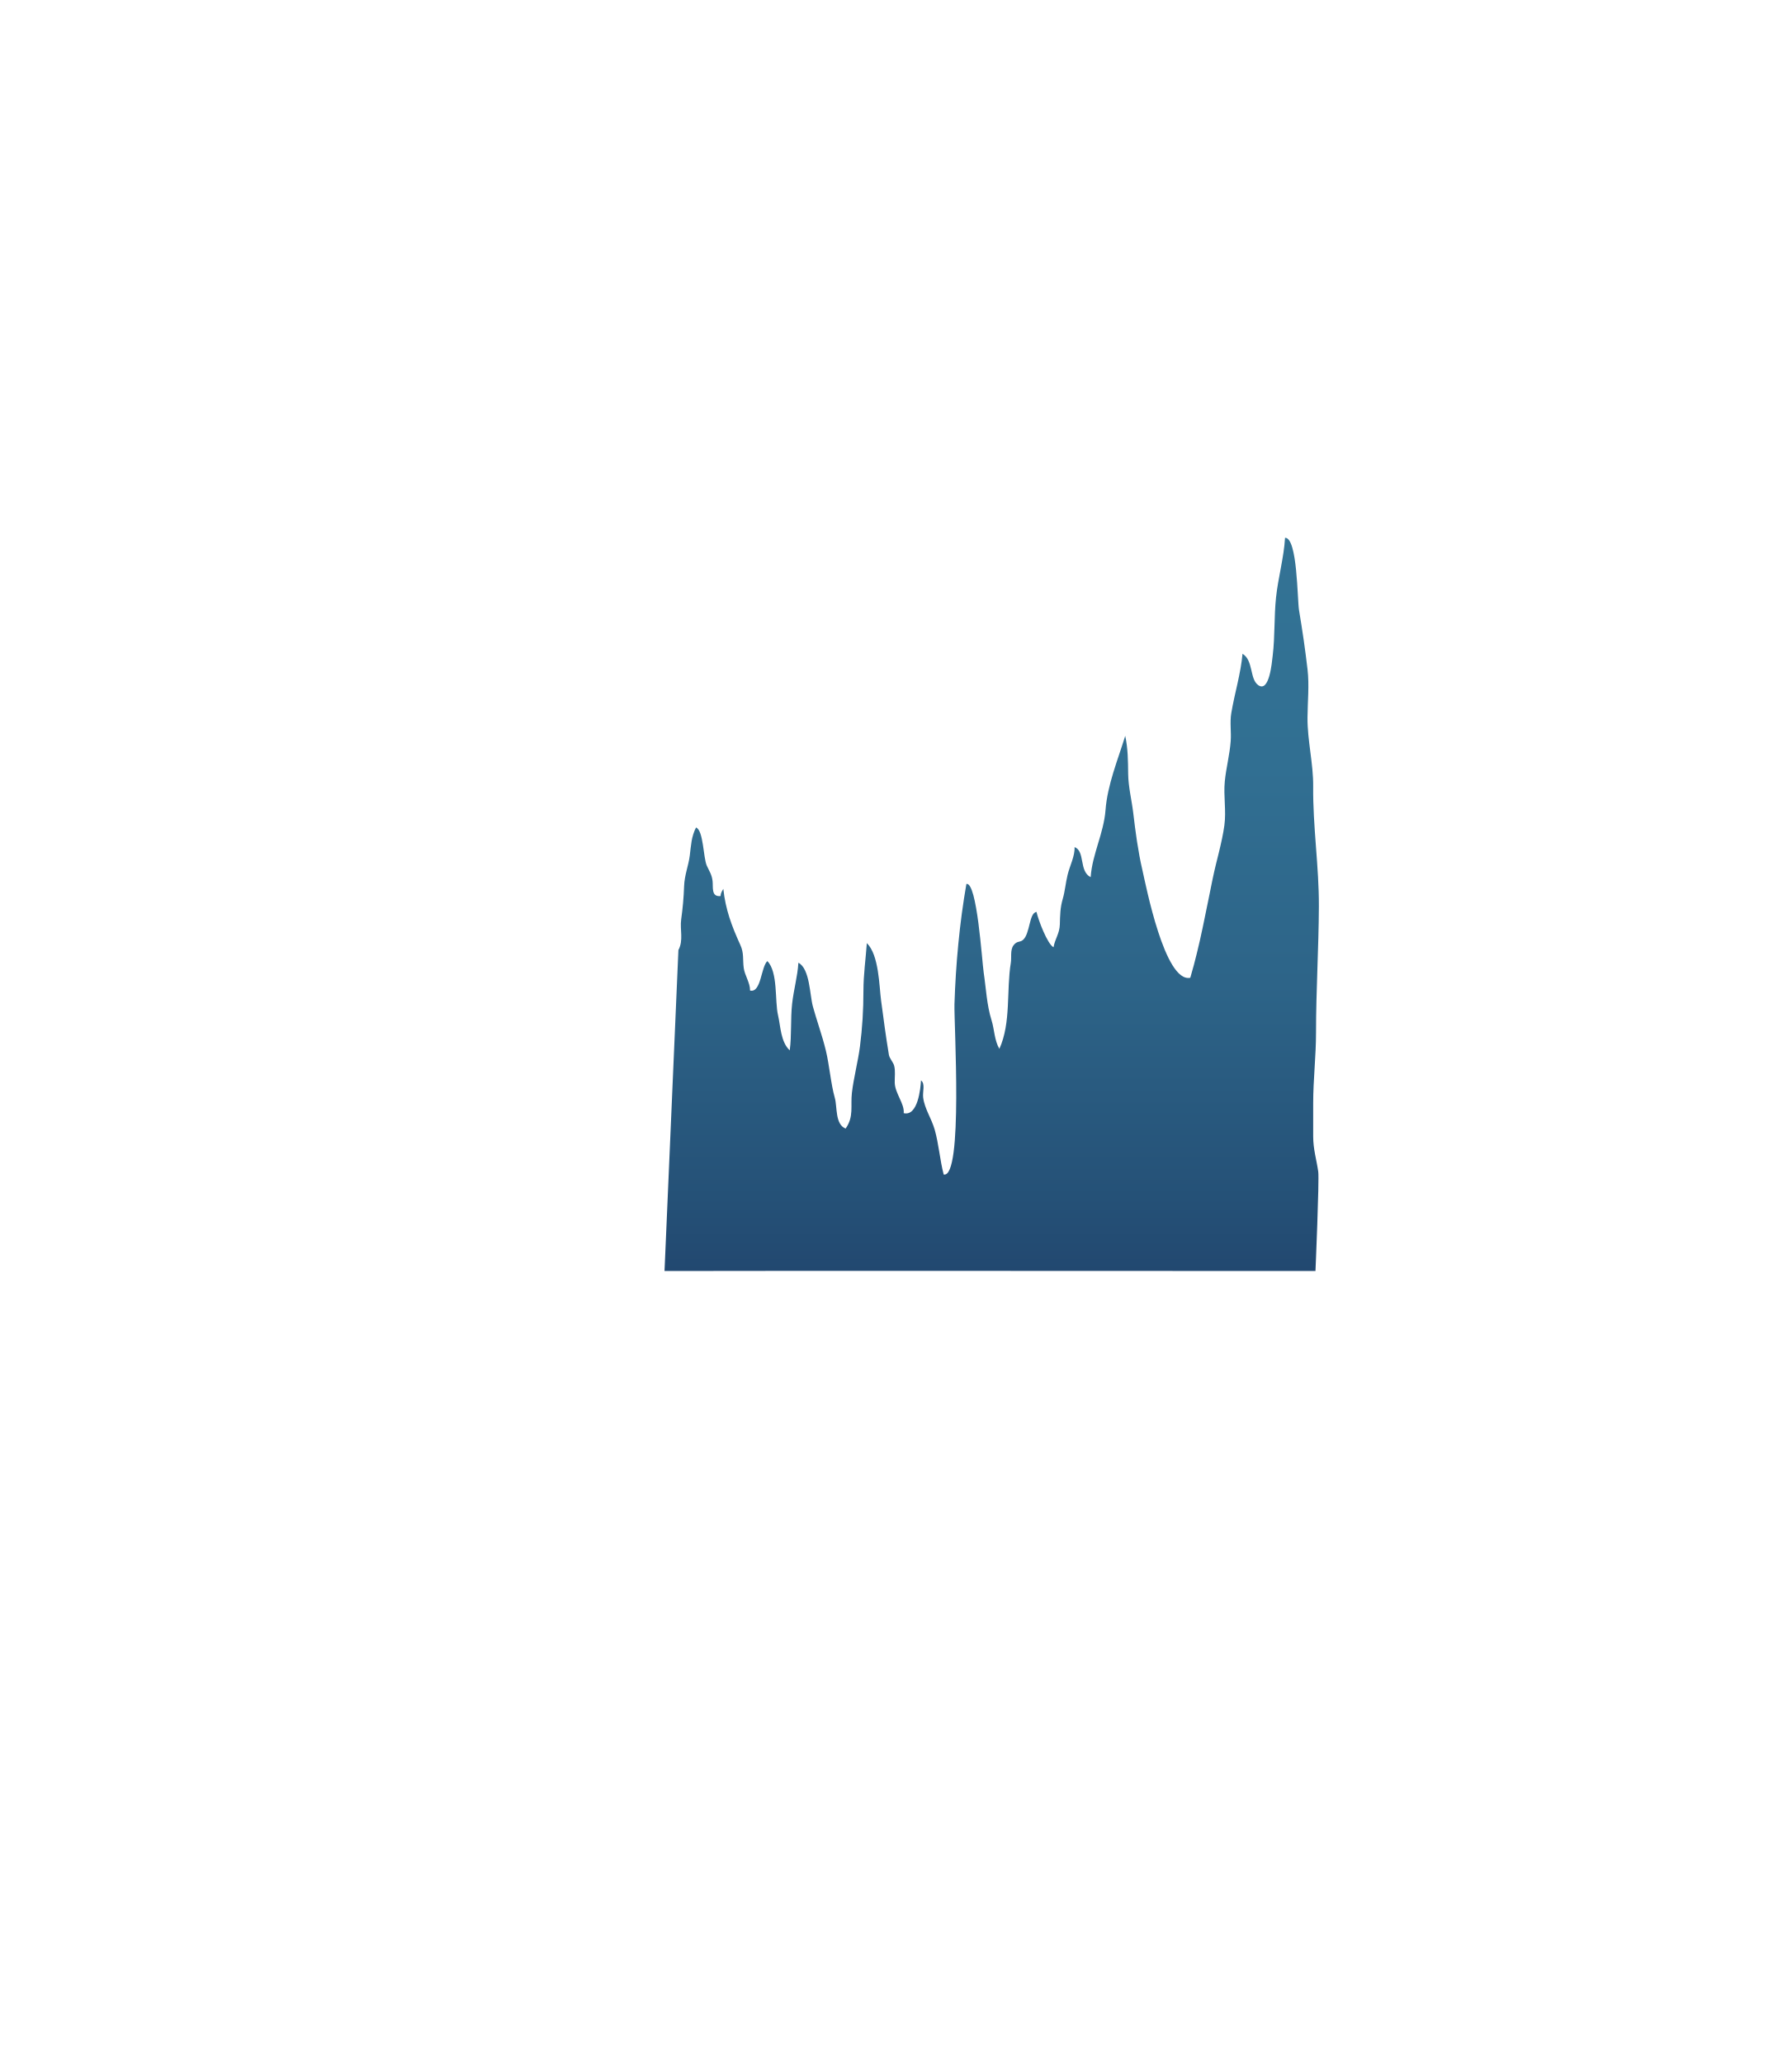
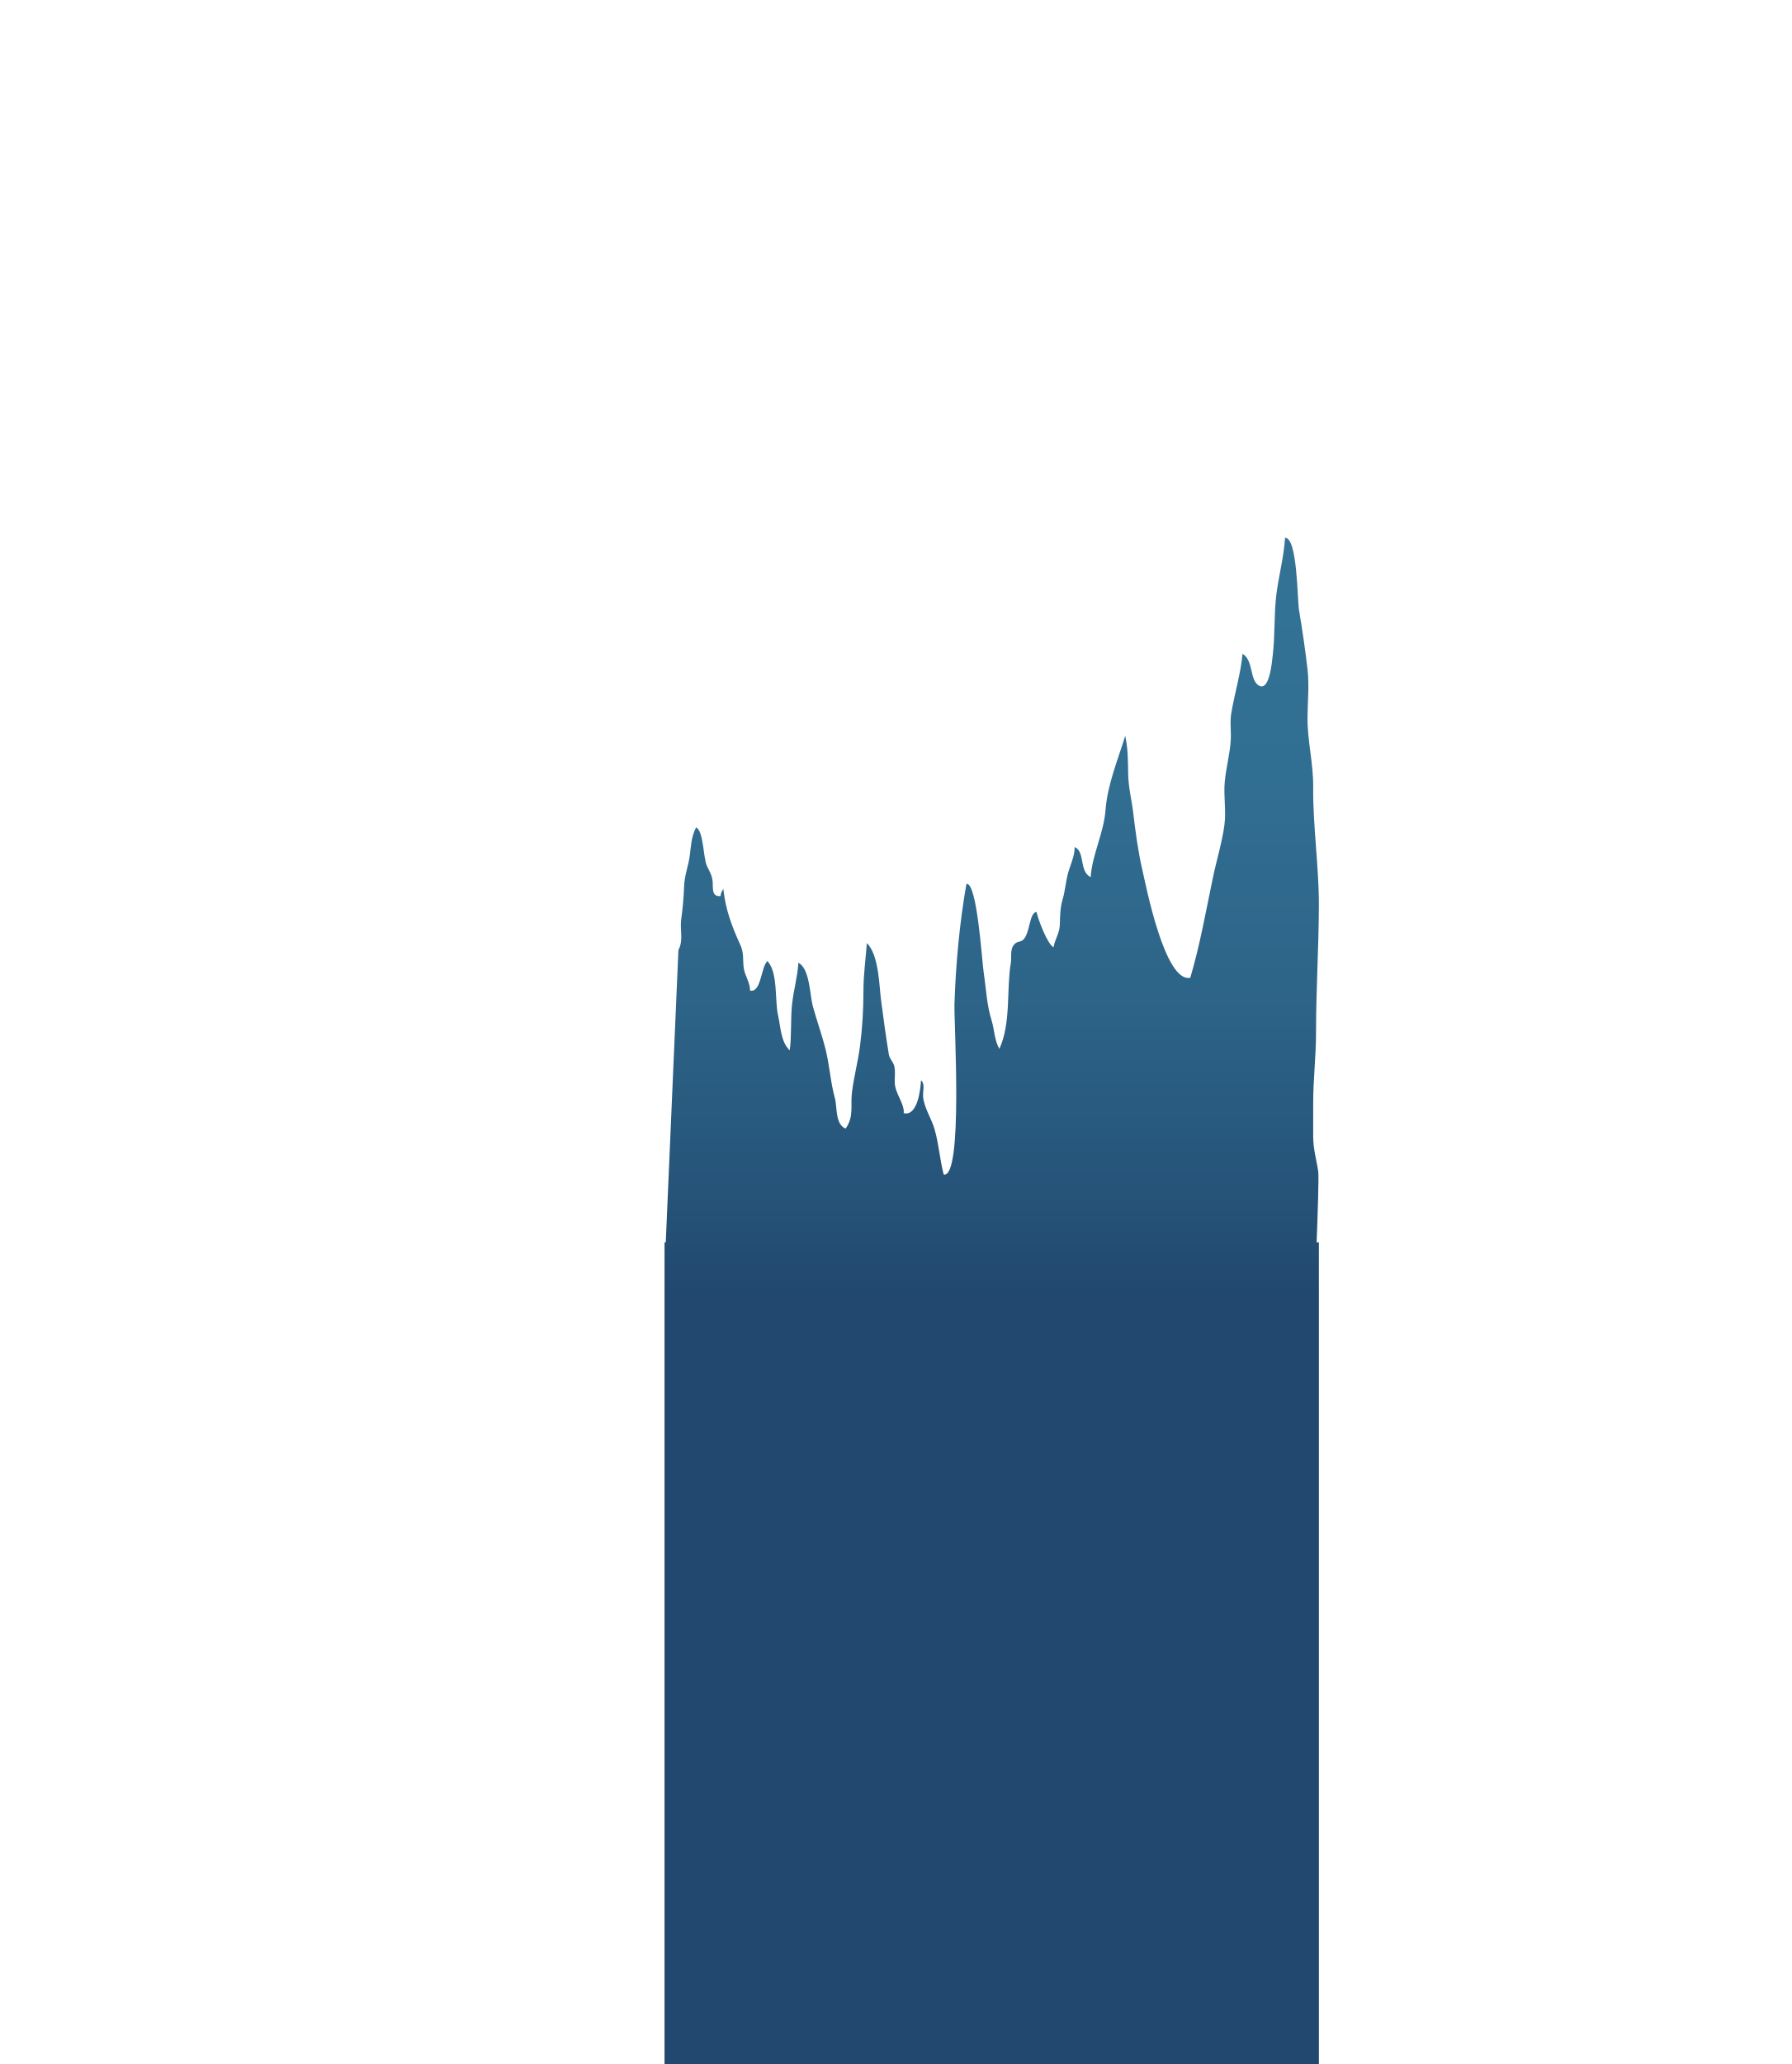
<svg xmlns="http://www.w3.org/2000/svg" width="1400" height="1612.471" viewBox="0 0 1400 1612.471">
-   <linearGradient id="a" gradientUnits="userSpaceOnUse" x1="774.91" y1="420.123" x2="774.91" y2="992.957">
+   <linearGradient id="a" gradientUnits="userSpaceOnUse" x1="774.914" y1="420.123" x2="774.914" y2="1009.612">
    <stop offset="0" stop-color="#337395" />
    <stop offset=".311" stop-color="#316f92" />
    <stop offset=".609" stop-color="#2d6488" />
    <stop offset=".899" stop-color="#255177" />
    <stop offset="1" stop-color="#224870" />
  </linearGradient>
-   <path fill="url(#a)" d="M1027.909 992.955s3.06-71.293 2.166-77.596c-1.36-9.617-3.948-17.438-3.954-27.494-.003-8.646 0-17.291 0-25.937 0-18.767 2.226-36.584 2.226-55.291 0-33.023 2.077-65.69 2.225-98.501.139-31.068-4.779-62.623-4.456-93.669.188-18.019-4.573-35.897-4.435-53.927.097-12.189 1.448-25.302.044-37.426-1.762-15.21-4.063-31.098-6.66-46.335-1.395-8.17-1.145-56.855-10.929-56.656-.901 15.561-5.396 31.054-7.046 46.671-1.598 15.14-.773 30.336-2.604 45.448-.663 5.483-2.644 29.071-11.288 23.028-6.835-4.778-3.692-19.367-12.297-24.518-1.301 15.268-6.208 31.016-8.782 46.397-1.21 7.225.081 14.564-.452 21.848-.771 10.508-3.575 20.861-4.615 31.475-1.112 11.372 1.233 22.957-.327 34.327-1.878 13.675-6.184 27.456-9.006 41.021-5.438 26.142-10.033 52.321-17.631 78.042-19.923 4.16-34.713-72.438-37.478-84.396-3.408-14.742-5.315-29.538-7.117-44.559-1.233-10.293-3.818-20.003-3.945-30.417-.124-10.188-.141-19.553-2.295-29.633-5.783 18.812-13.891 38.186-15.4 57.979-1.389 18.209-10.348 34.401-11.615 52.418-9.266-4.521-4.171-20.455-12.578-23.437.393 6.714-3.757 14.726-5.44 21.606-1.543 6.313-1.984 12.614-3.773 18.746-2.052 7.028-2.086 12.853-2.287 20.06-.195 6.96-3.758 11.175-4.944 17.794-4.81-2.438-12.126-21.919-13.274-27.605-5.936.699-4.908 17.171-10.696 21.984-2.325 1.933-4.599.5-7.275 4.101-2.754 3.699-1.423 9.496-2.108 13.628-3.57 21.474.328 46.831-8.965 67.267-3.906-6.724-3.812-14.927-6.068-22.208-3.868-12.487-4.258-24.646-6.178-37.438-1.348-8.979-5.175-71.019-13.505-69.183-5.363 30.543-8.333 62.704-9.337 93.975-.461 14.377 6.974 136.209-8.406 133.031-3.09-11.764-3.764-23.595-7.067-35.168-2.479-8.673-7.878-16.188-8.984-25.024-.551-4.391 1.804-10.872-1.693-13.309-.307 6.098-2.416 28.245-13.505 25.573.759-7.301-6.722-15.375-7.002-23.691-.149-4.462.677-9.243-.494-13.525-.665-2.433-3.636-5.72-4.069-8.324-2.294-13.773-4.201-28.107-6.063-42.113-1.593-11.993-1.639-35.832-11.181-45.219-.858 12.381-2.661 24.49-2.661 37.34 0 14.746-.846 28.962-2.719 43.459-1.537 11.899-4.93 24.466-6.293 36.255-1.189 10.295 1.701 18.364-4.885 27.836-8.291-3.123-6.525-16.965-8.408-23.735-3.354-12.057-4.13-25.07-7.106-37.412-2.758-11.443-7.063-23.12-10.14-34.429-2.362-8.688-2.316-29.428-11.279-33.962-.619 10.601-3.725 21.377-4.893 32.012-1.321 12.032-.29 24.607-1.854 36.437-7.102-6.563-7.135-18.81-9.153-27.449-2.624-11.229.079-33.73-8.339-42.284-5.03 4.571-4.818 25.106-13.523 23.011.09-6.177-4.159-11.712-4.944-17.697-.902-6.886.326-11.38-2.667-17.96-6.864-15.097-11.518-27.602-13.283-43.79-.546 1.179-2.142 2.988-2.108 5.617-7.604.858-5.694-7.112-6.293-11.82-.653-5.134-2.403-7.292-4.44-11.769-2.94-6.458-2.561-27.596-8.474-29.979-3.708 7.242-3.874 13.944-4.888 21.888-1.029 8.061-4.139 15.35-4.44 23.955-.321 9.097-1.073 17.256-2.276 25.943-1.124 8.115 1.971 16.313-2.172 23.946l-10.855 250.77c25.889-.22 508.656-.003 508.656-.003z" />
+   <path fill="url(#a)" d="M1028.811 970.571c.821-21.482 1.827-51.241 1.265-55.212-1.36-9.617-3.948-17.438-3.954-27.494-.003-8.646 0-17.291 0-25.938 0-18.767 2.226-36.584 2.226-55.291 0-33.022 2.077-65.689 2.226-98.501.139-31.067-4.779-62.623-4.456-93.669.188-18.019-4.573-35.896-4.436-53.927.098-12.189 1.448-25.302.044-37.426-1.762-15.21-4.063-31.099-6.659-46.335-1.396-8.17-1.146-56.855-10.93-56.656-.9 15.561-5.396 31.054-7.046 46.671-1.598 15.14-.772 30.336-2.604 45.448-.663 5.482-2.645 29.07-11.288 23.027-6.835-4.777-3.692-19.366-12.297-24.518-1.302 15.268-6.208 31.016-8.782 46.396-1.21 7.226.081 14.564-.452 21.849-.771 10.508-3.575 20.861-4.615 31.475-1.112 11.372 1.233 22.957-.327 34.327-1.878 13.675-6.184 27.456-9.006 41.021-5.438 26.142-10.033 52.32-17.631 78.042-19.923 4.159-34.713-72.438-37.478-84.396-3.408-14.742-5.315-29.538-7.117-44.559-1.233-10.293-3.818-20.003-3.945-30.417-.124-10.188-.141-19.554-2.295-29.633-5.783 18.812-13.891 38.186-15.4 57.979-1.389 18.209-10.348 34.401-11.614 52.418-9.267-4.521-4.172-20.455-12.578-23.438.393 6.715-3.757 14.727-5.44 21.606-1.543 6.313-1.983 12.614-3.772 18.746-2.053 7.028-2.086 12.853-2.287 20.06-.195 6.96-3.758 11.176-4.944 17.794-4.81-2.438-12.126-21.919-13.273-27.604-5.937.699-4.908 17.171-10.696 21.984-2.325 1.933-4.6.5-7.275 4.101-2.754 3.699-1.423 9.496-2.107 13.628-3.57 21.474.328 46.831-8.965 67.268-3.906-6.725-3.813-14.928-6.068-22.209-3.868-12.486-4.258-24.646-6.178-37.438-1.349-8.979-5.176-71.019-13.506-69.183-5.362 30.543-8.332 62.704-9.337 93.975-.461 14.377 6.975 136.209-8.405 133.031-3.09-11.765-3.765-23.595-7.067-35.168-2.479-8.673-7.878-16.188-8.984-25.024-.551-4.391 1.805-10.872-1.692-13.309-.308 6.098-2.416 28.245-13.505 25.572.759-7.301-6.723-15.375-7.002-23.69-.149-4.462.677-9.243-.494-13.525-.665-2.433-3.636-5.72-4.069-8.323-2.294-13.773-4.201-28.107-6.063-42.113-1.594-11.993-1.64-35.832-11.182-45.219-.857 12.381-2.661 24.489-2.661 37.34 0 14.746-.846 28.962-2.719 43.459-1.537 11.898-4.93 24.466-6.293 36.255-1.188 10.295 1.701 18.364-4.885 27.836-8.291-3.123-6.525-16.965-8.408-23.735-3.354-12.057-4.13-25.069-7.106-37.412-2.758-11.442-7.063-23.119-10.14-34.429-2.362-8.688-2.315-29.428-11.279-33.962-.618 10.602-3.725 21.377-4.893 32.012-1.321 12.032-.29 24.607-1.854 36.438-7.102-6.563-7.135-18.811-9.152-27.449-2.624-11.229.079-33.729-8.339-42.284-5.03 4.571-4.818 25.106-13.523 23.012.09-6.178-4.159-11.712-4.944-17.697-.901-6.886.326-11.38-2.667-17.96-6.863-15.098-11.518-27.603-13.282-43.79-.547 1.179-2.143 2.988-2.108 5.617-7.604.857-5.694-7.112-6.293-11.82-.653-5.134-2.403-7.292-4.44-11.769-2.939-6.458-2.561-27.597-8.474-29.979-3.708 7.242-3.874 13.944-4.888 21.888-1.029 8.062-4.14 15.351-4.44 23.955-.321 9.098-1.073 17.256-2.275 25.943-1.124 8.115 1.971 16.313-2.173 23.946l-9.886 228.383h-.969v641.899h511.322v-641.9h-1.771z" />
</svg>
